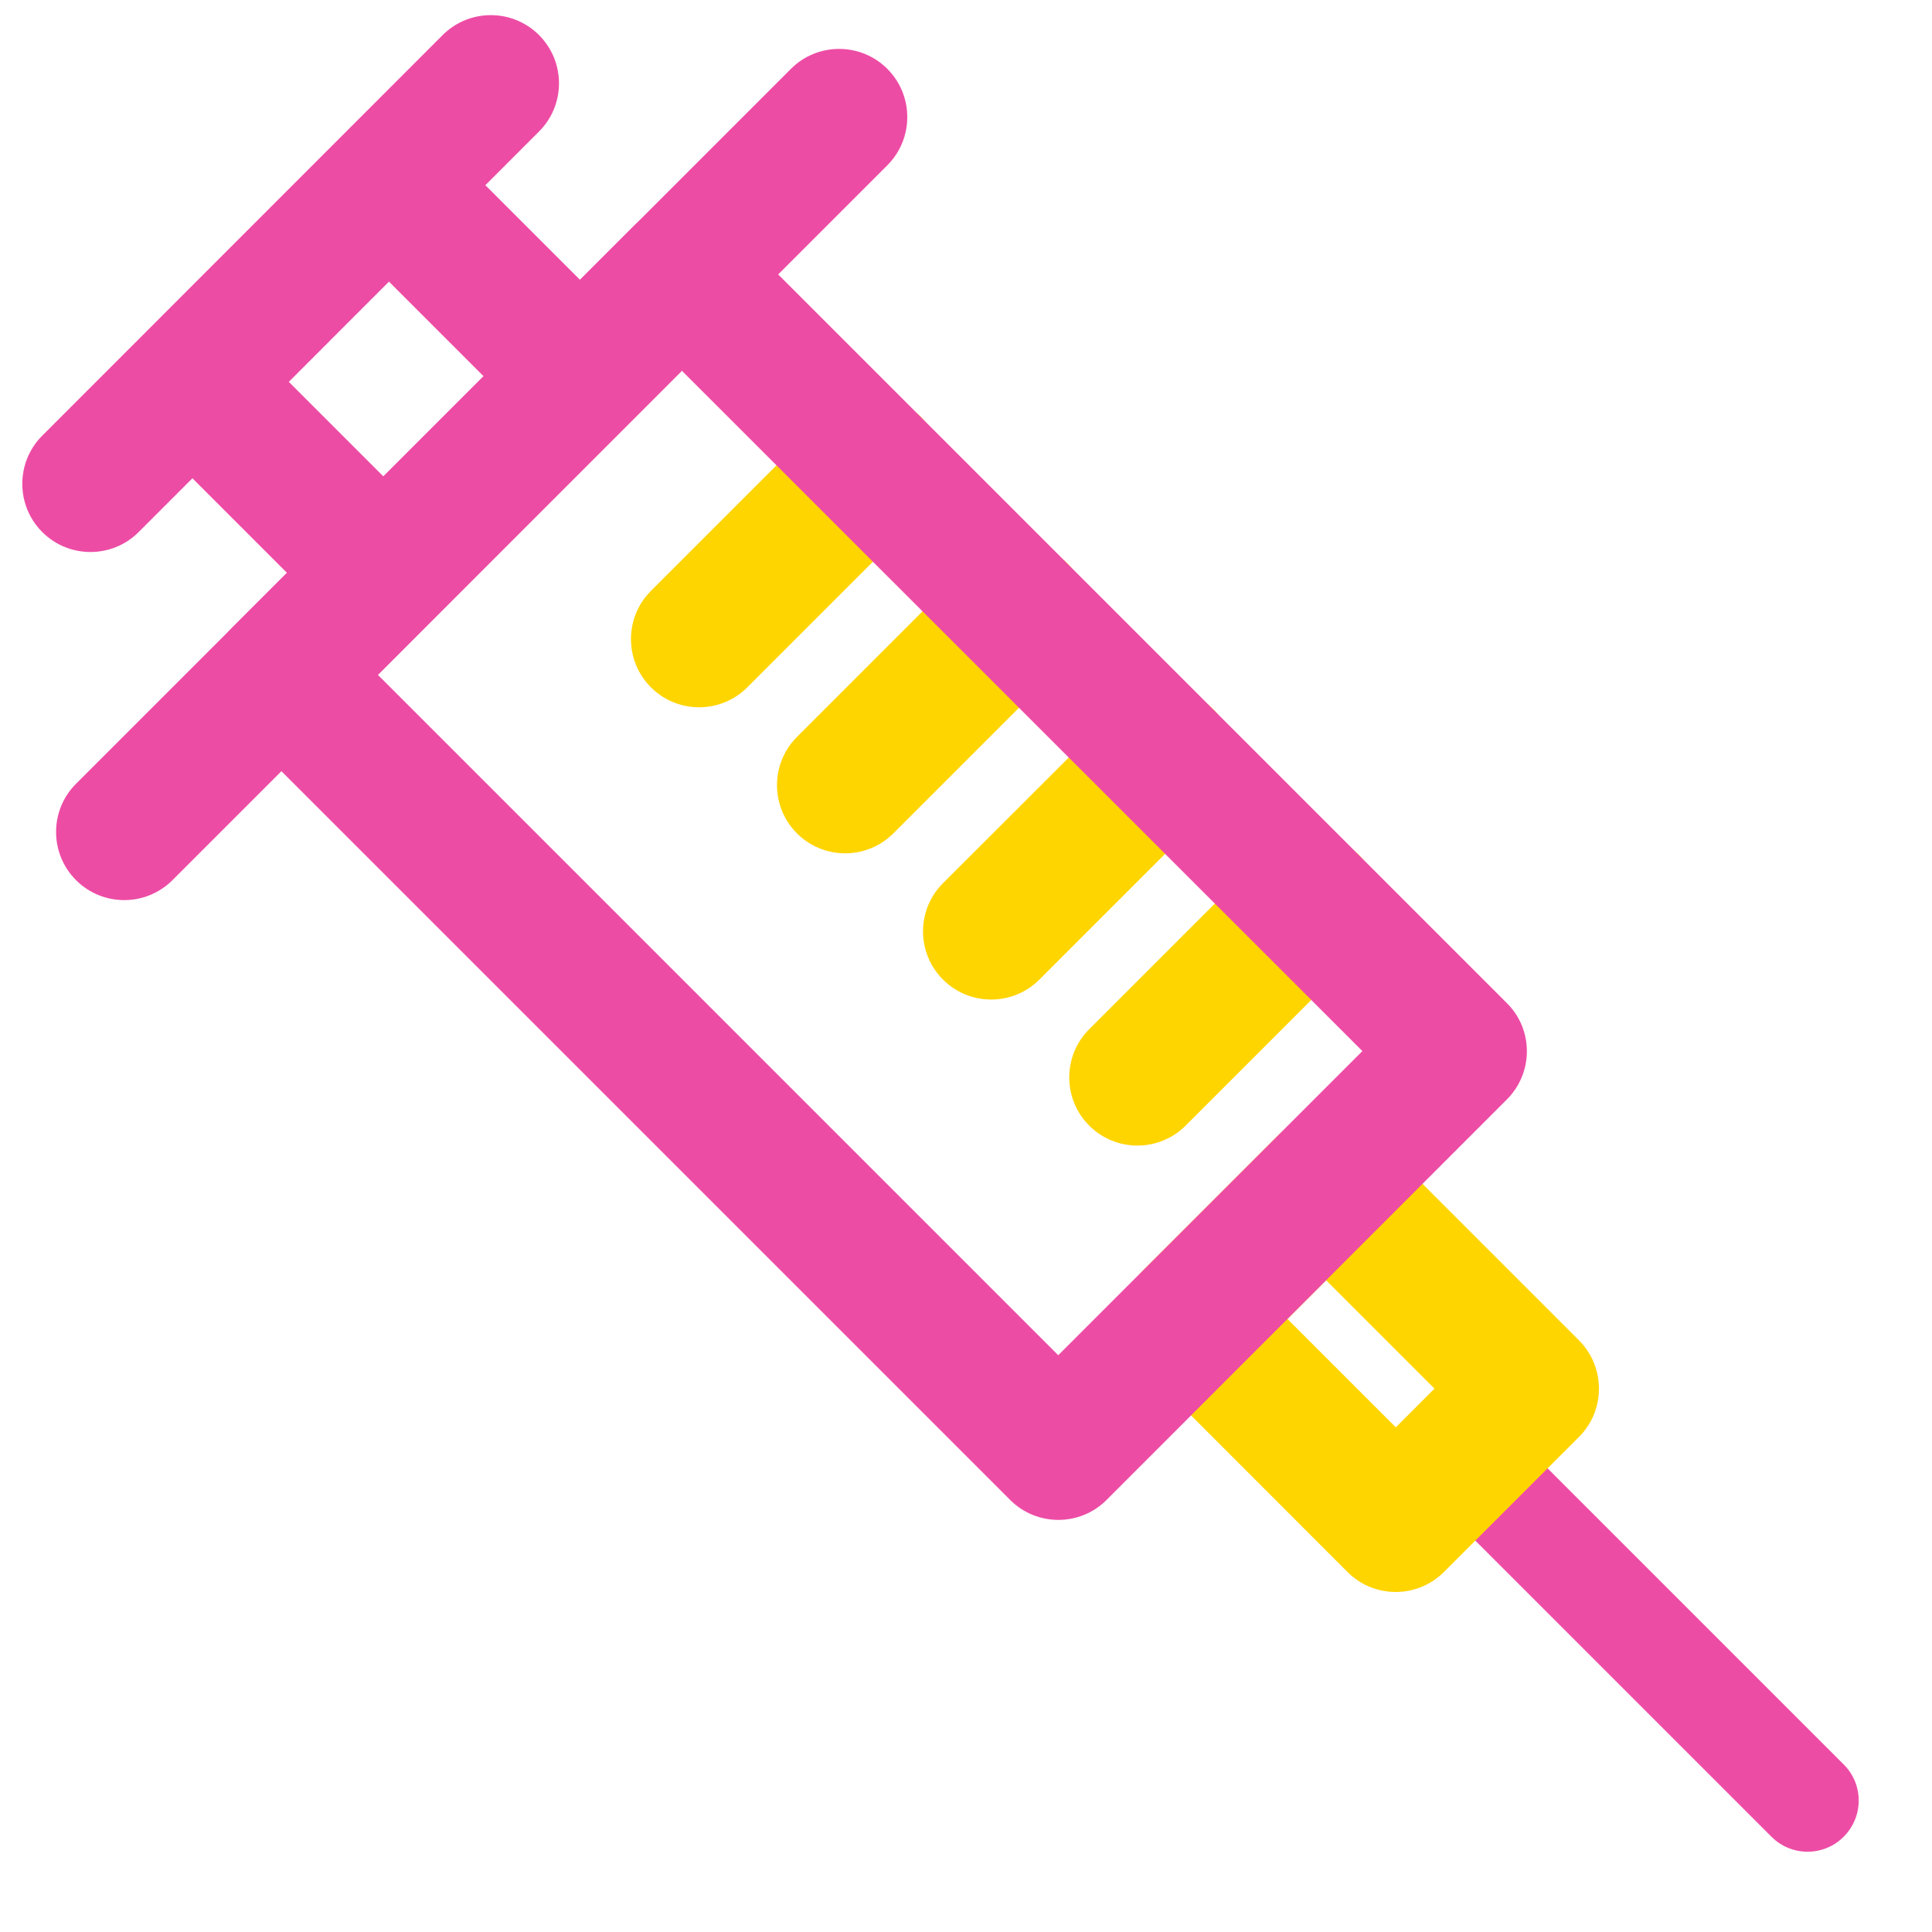
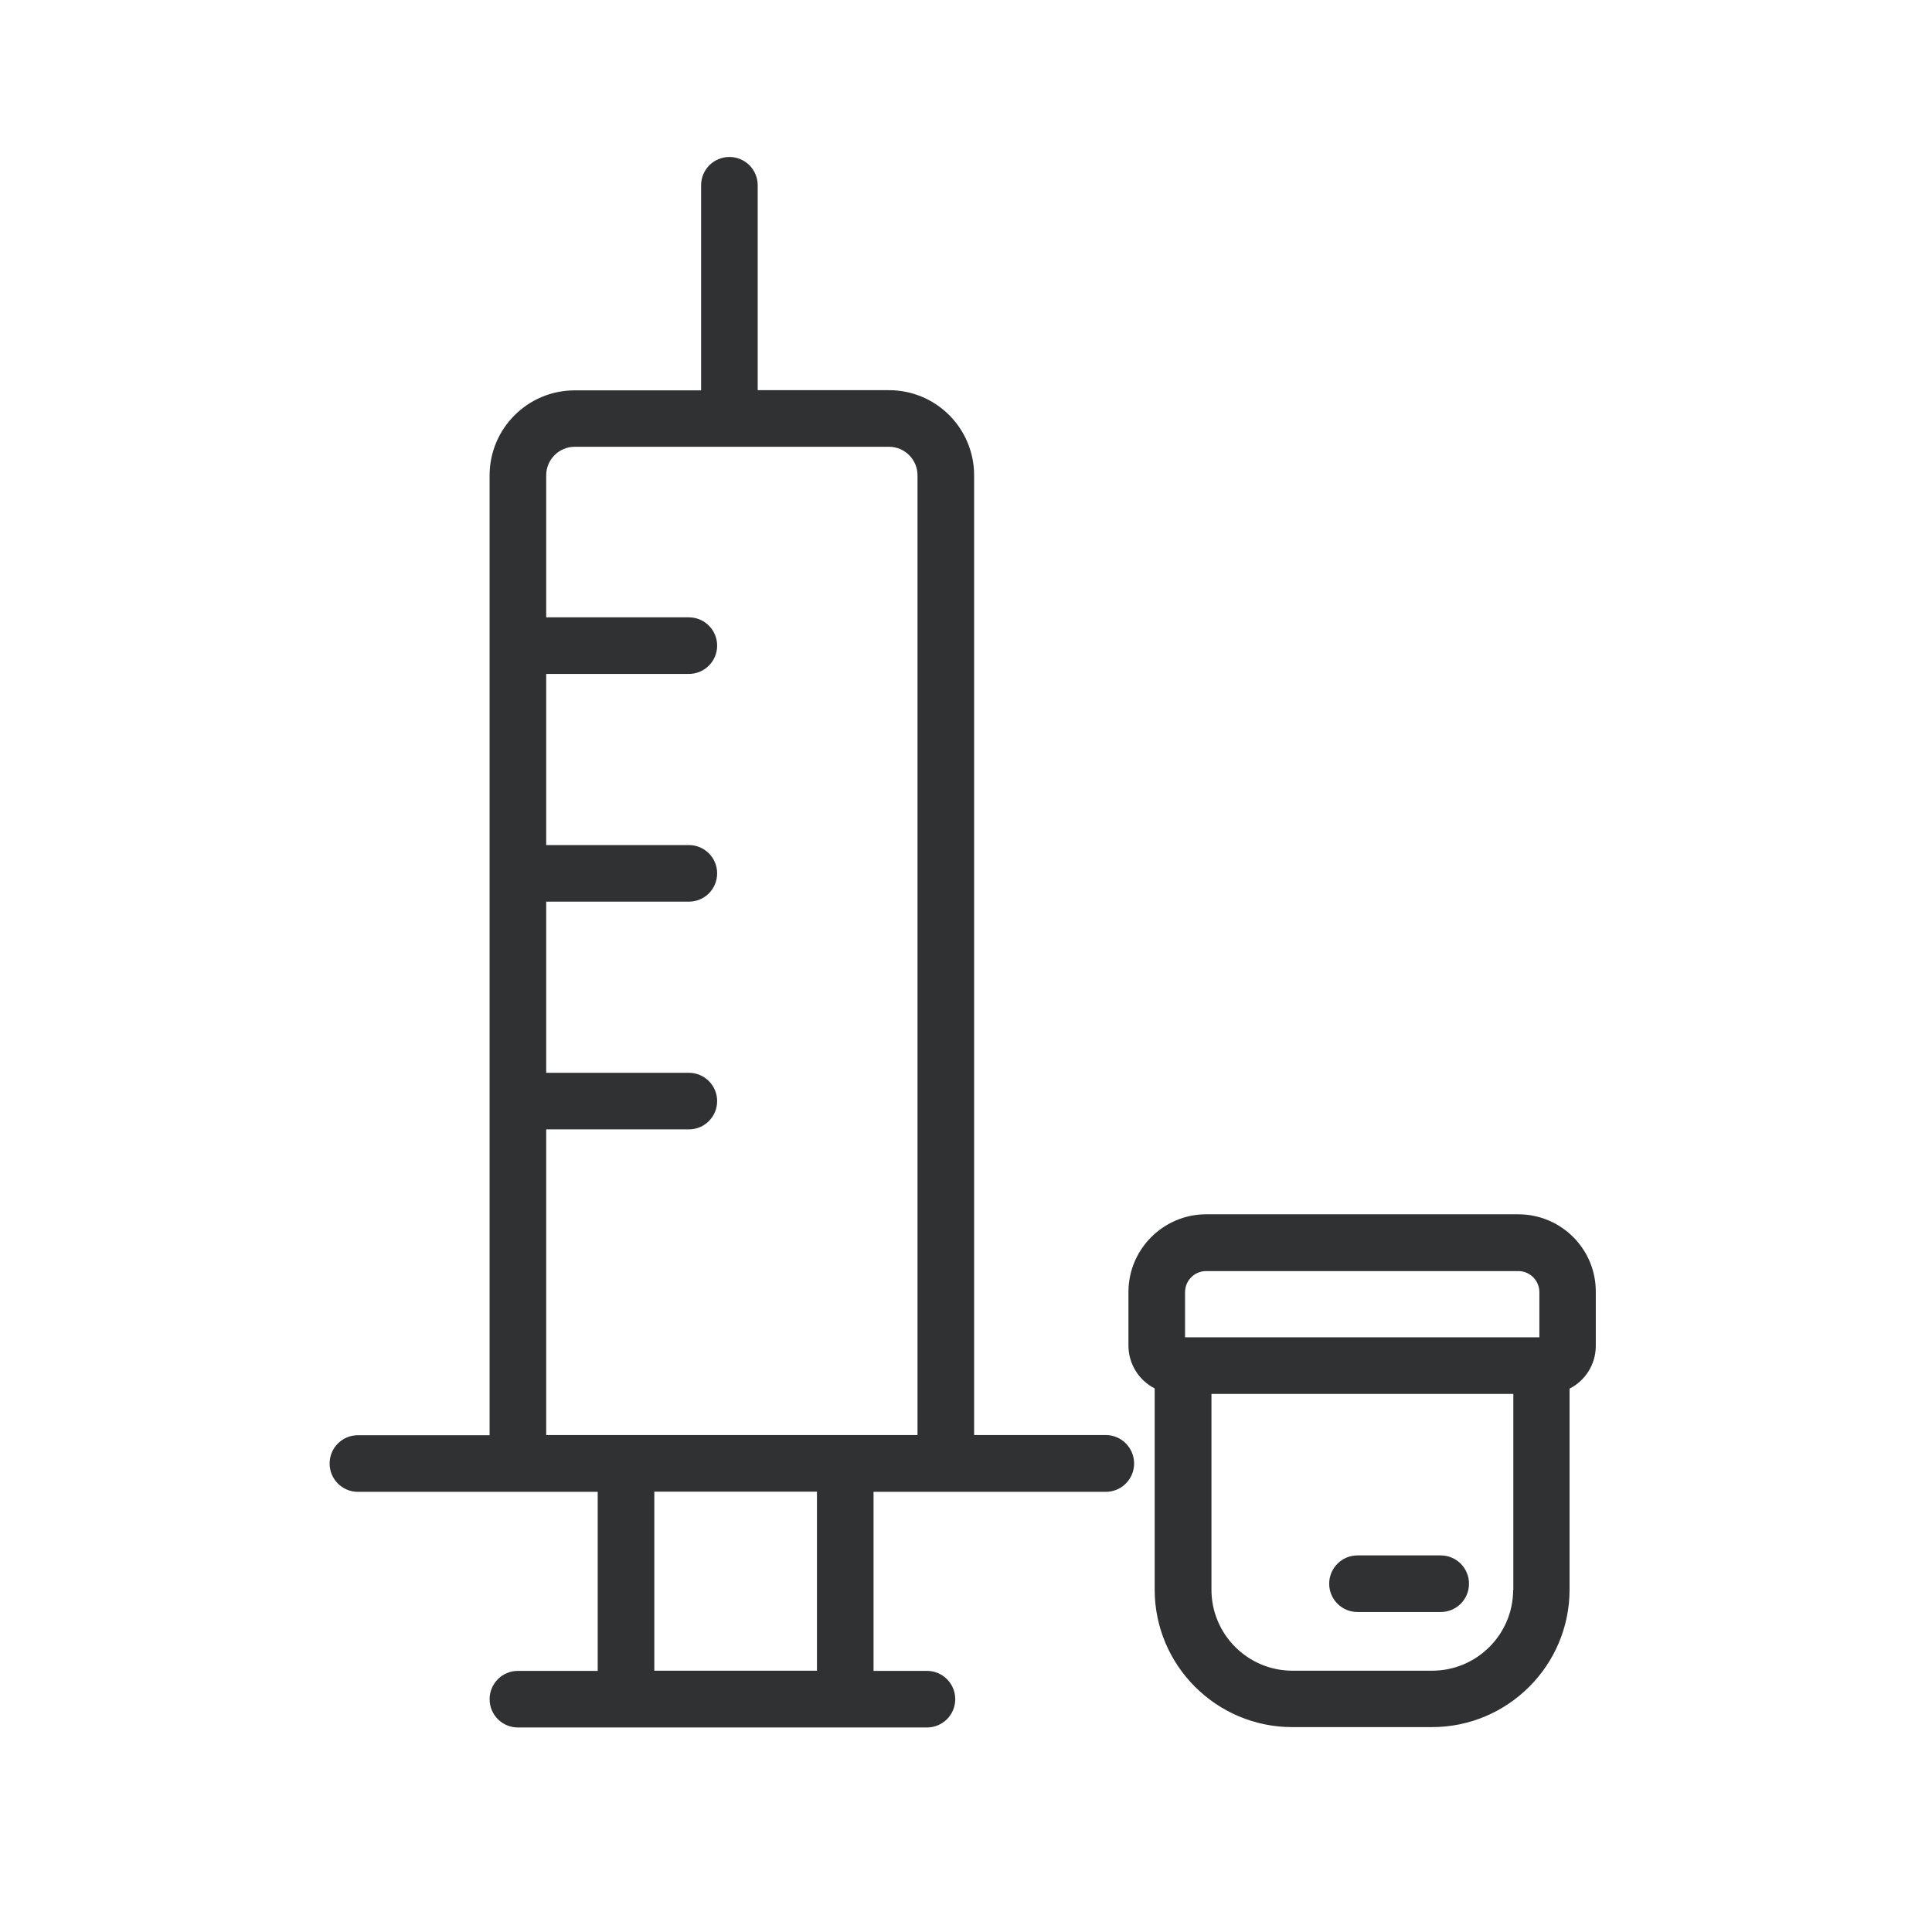
- <svg xmlns="http://www.w3.org/2000/svg" t="1761566123459" class="icon" viewBox="0 0 1024 1024" version="1.1" p-id="5355" width="500" height="500">
-   <path d="M977.2 973.5c-10.6 10.6-27.7 10.6-38.3 0L756.4 791c-10.6-10.6-10.6-27.7 0-38.3 10.6-10.6 27.7-10.6 38.3 0l182.5 182.5c10.6 10.5 10.6 27.7 0 38.3z" fill="#ED4CA5" p-id="5356" />
-   <path d="M836.9 761.6l-71.6 71.6c-14.1 14.1-37 14.1-51.1 0L605.7 724.6c-14.1-14.1-14.1-37 0-51.1l71.6-71.6c14.1-14.1 37-14.1 51.1 0l108.5 108.5c14.1 14.2 14.1 37.1 0 51.2z m-97.1-5.1l20.5-20.5-57.4-57.4-20.5 20.5 57.4 57.4zM488.2 272.2l-92.1 92.1c-14.1 14.1-37 14.1-51.1 0s-14.1-37 0-51.1l92.1-92.1c14.1-14.1 37-14.1 51.1 0 14.1 14.1 14.1 37 0 51.1zM565.6 349.6l-92.1 92.1c-14.1 14.1-37 14.1-51.1 0s-14.1-37 0-51.1l92.1-92.1c14.1-14.1 37-14.1 51.1 0 14.1 14.2 14.1 37 0 51.1zM643 427.1l-92.1 92.1c-14.1 14.1-37 14.1-51.1 0-14.1-14.1-14.1-37 0-51.1L592 376c14.1-14.1 37-14.1 51.1 0s14.1 37-0.1 51.1zM720.5 504.5l-92.1 92.1c-14.1 14.1-37 14.1-51.1 0s-14.1-37 0-51.1l92.1-92.1c14.1-14.1 37-14.1 51.1 0s14.1 37 0 51.1z" fill="#FFD500" p-id="5357" />
-   <path d="M798.7 582.7L586.5 795c-14.1 14.1-37 14.1-51.1 0L123.6 383.2c-14.1-14.1-14.1-37 0-51.1l212.2-212.2c14.1-14.1 37-14.1 51.1 0l411.8 411.8c14.1 14 14.1 36.9 0 51zM560.9 718.3l161.2-161.2-360.7-360.6-161.1 161.2 360.6 360.6z" fill="#ED4CA5" p-id="5358" />
-   <path d="M470.3 87.6L91.4 466.5c-14.1 14.1-37 14.1-51.1 0-14.1-14.1-14.1-37 0-51.1L419.2 36.5c14.1-14.1 37-14.1 51.1 0s14.1 37 0 51.1zM285.7 69.7L73.5 282c-14.1 14.1-37 14.1-51.1 0s-14.1-37 0-51.1L234.6 18.6c14.1-14.1 37-14.1 51.1 0s14.1 37 0 51.1z" fill="#ED4CA5" p-id="5359" />
-   <path d="M224.7 325.1c-14.1 14.1-37 14.1-51.1 0l-85-85c-14.1-14.1-14.1-37 0-51.1s37-14.1 51.1 0l85 85c14.1 14.2 14.1 37 0 51.1zM328.9 220.9c-14.1 14.1-37 14.1-51.1 0l-85-85c-14.1-14.1-14.1-37 0-51.1s37-14.1 51.1 0l85 85c14.1 14.1 14.1 37 0 51.1z" fill="#ED4CA5" p-id="5360" />
+ <svg xmlns="http://www.w3.org/2000/svg" t="1777378959312" class="icon" viewBox="0 0 1024 1024" version="1.1" p-id="9042" width="200" height="200">
+   <path d="M586.1 760.6h-69.8V251.9c0-24.9-20.2-45.1-45.1-45.1h-69.6V98.2c0-8.3-6.7-15-15-15s-15 6.7-15 15v108.7h-67c-24.9 0-45.1 20.2-45.1 45.1v508.7h-69.8c-8.3 0-15 6.7-15 15s6.7 15 15 15h127.1v94.9h-42.3c-8.3 0-15 6.7-15 15s6.7 15 15 15h216.8c8.3 0 15-6.7 15-15s-6.7-15-15-15H463v-94.9h123.1c8.3 0 15-6.7 15-15s-6.7-15.1-15-15.1zM433 885.5h-86.2v-94.9H433v94.9zM289.5 760.6v-162h75.6c8.3 0 15-6.7 15-15s-6.7-15-15-15h-75.6v-90.7h75.6c8.3 0 15-6.7 15-15s-6.7-15-15-15h-75.6v-90.7h75.6c8.3 0 15-6.7 15-15s-6.7-15-15-15h-75.6v-75.3c0-8.3 6.8-15.1 15.1-15.1h166.6c8.3 0 15.1 6.8 15.1 15.1v508.7H289.5zM804.7 643.6H639.3c-22.7 0-41.2 18.5-41.2 41.2v28.4c0 9.9 5.7 18.5 13.9 22.7v106.6c0 40.2 32.7 72.9 72.9 72.9H759c40.2 0 72.9-32.7 72.9-72.9V736c8.3-4.2 13.9-12.8 13.9-22.7v-28.4c0.2-22.8-18.3-41.3-41.1-41.3z m-2.7 199c0 23.7-19.3 42.9-42.9 42.9H685c-23.7 0-42.9-19.3-42.9-42.9V738.8h160v103.8z m14-133.8H628.1v-23.9c0-6.2 5-11.2 11.2-11.2h165.4c6.2 0 11.2 5 11.2 11.2v23.9z" fill="#303133" p-id="9043" />
+   <path d="M719.5 854.4h44.1c8.3 0 15-6.7 15-15s-6.7-15-15-15h-44.1c-8.3 0-15 6.7-15 15s6.7 15 15 15z" fill="#303133" p-id="9044" />
</svg>
